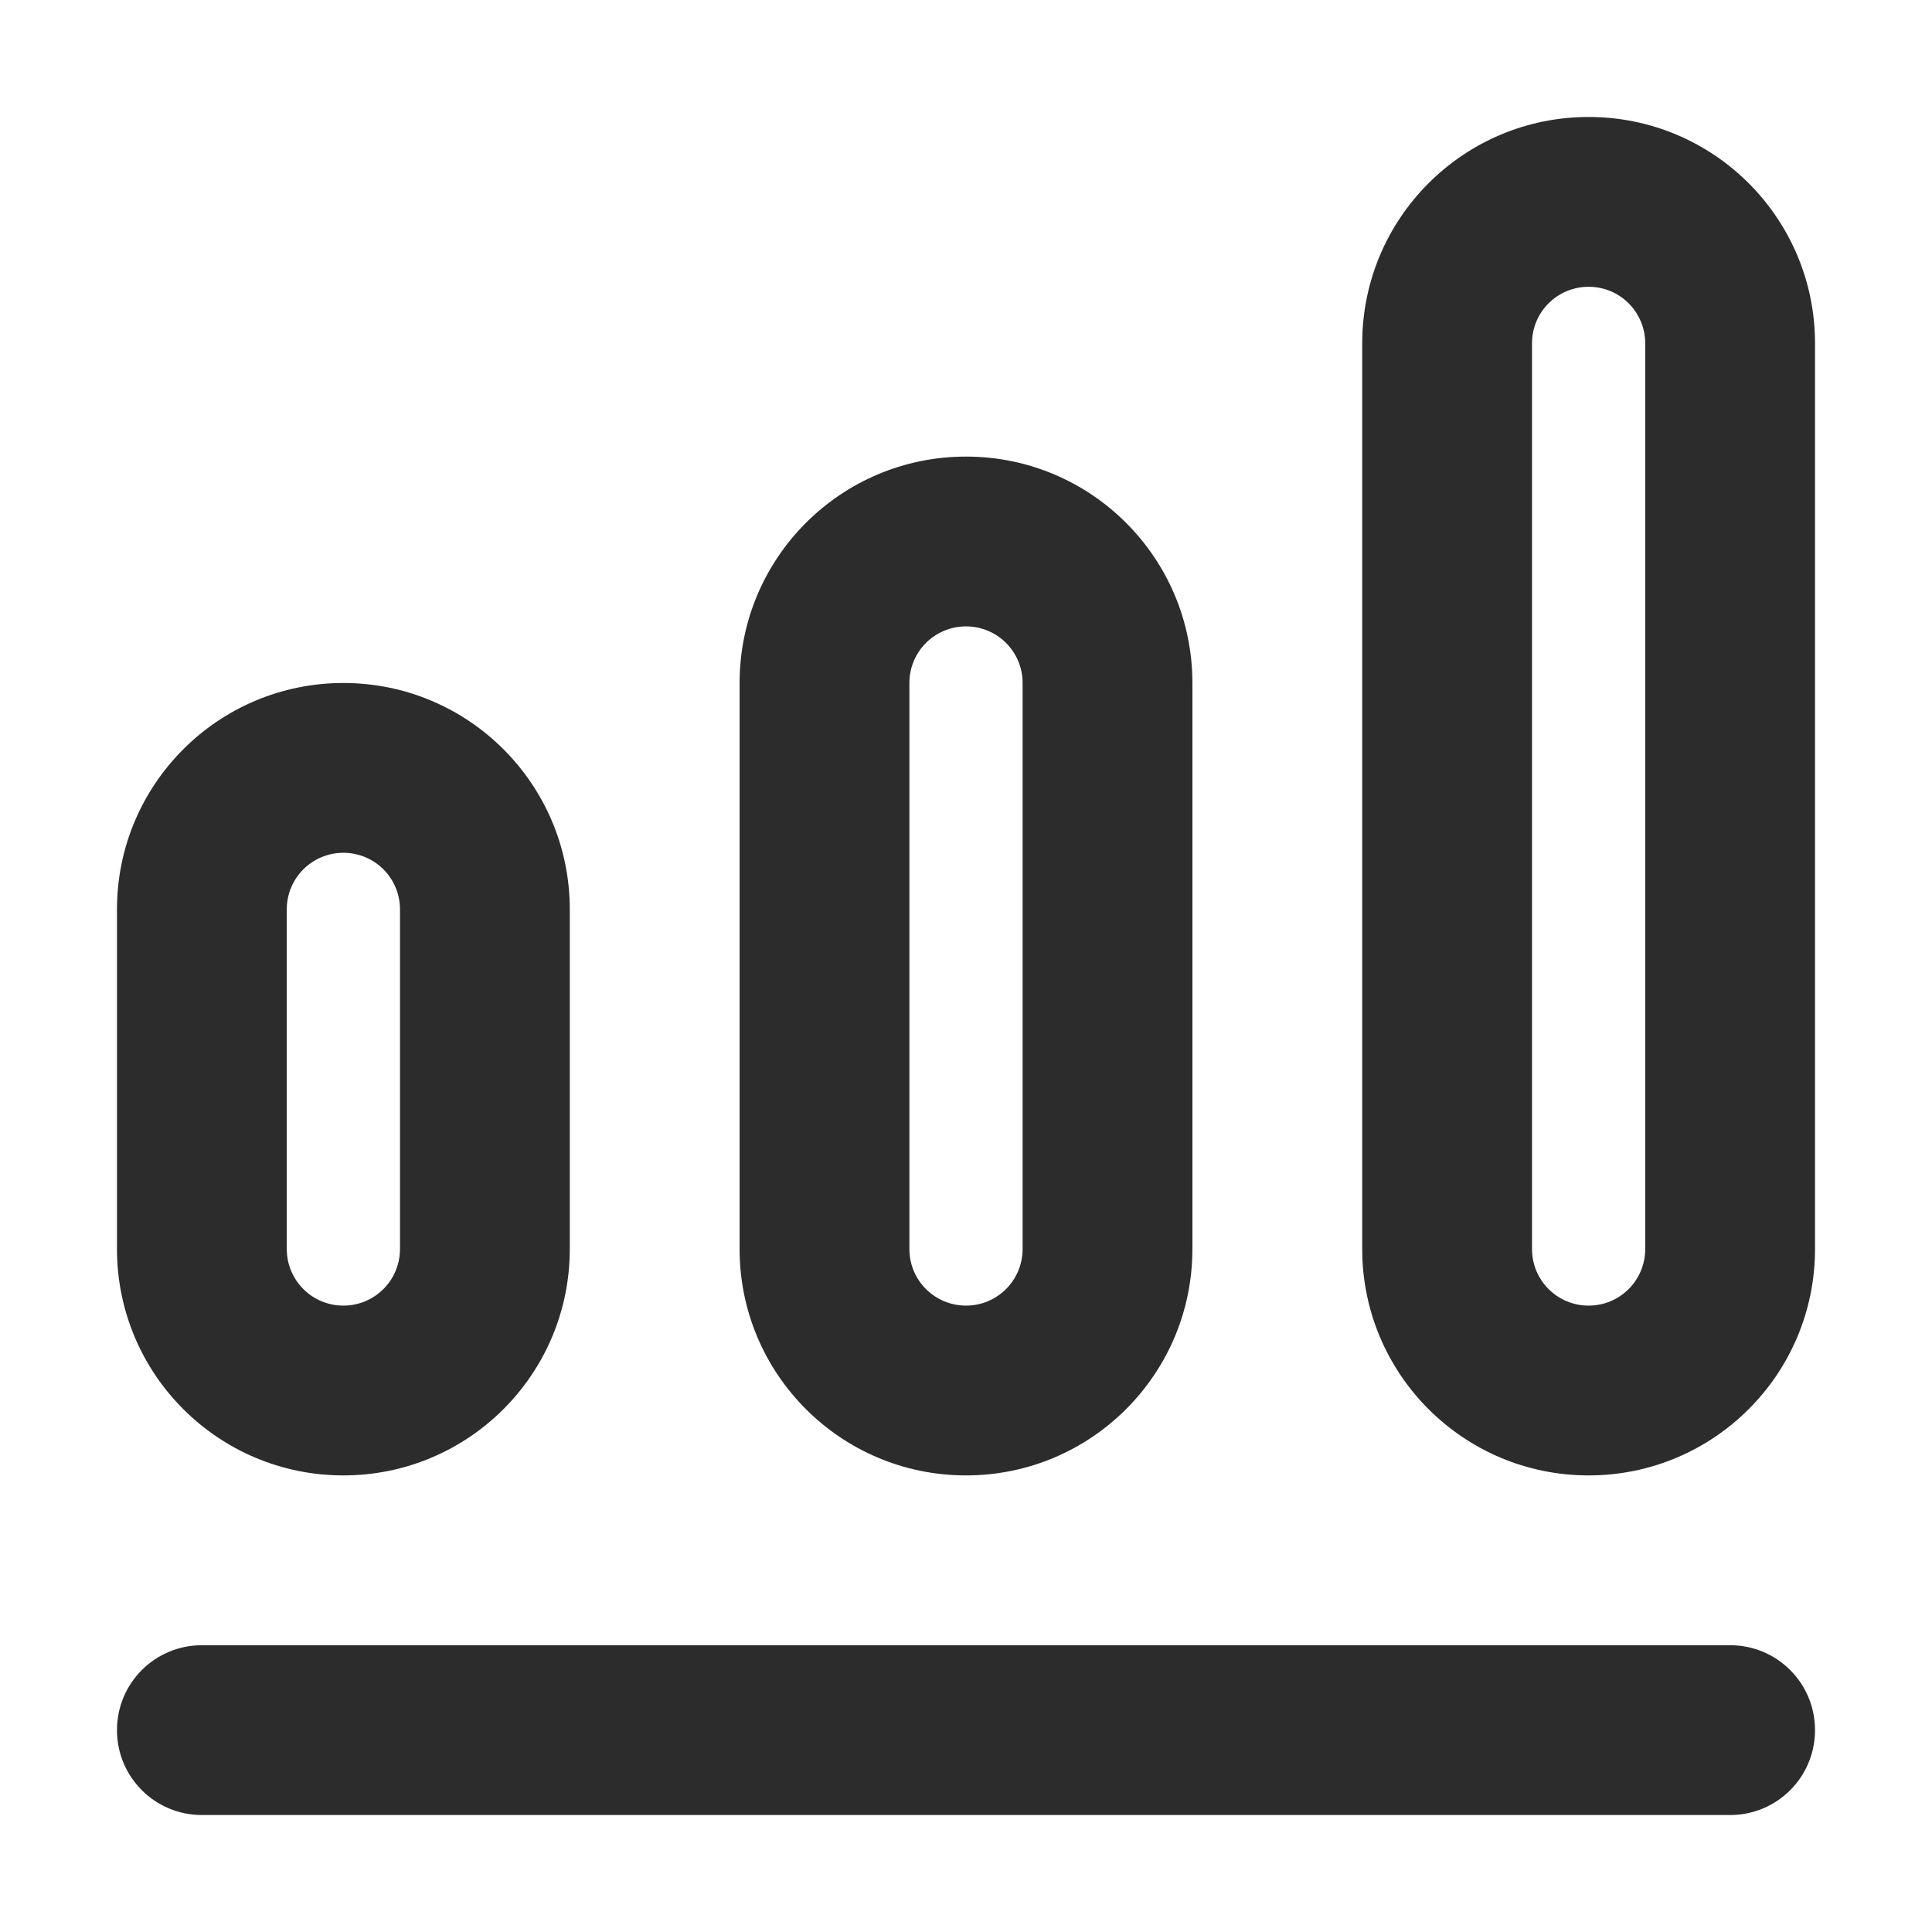
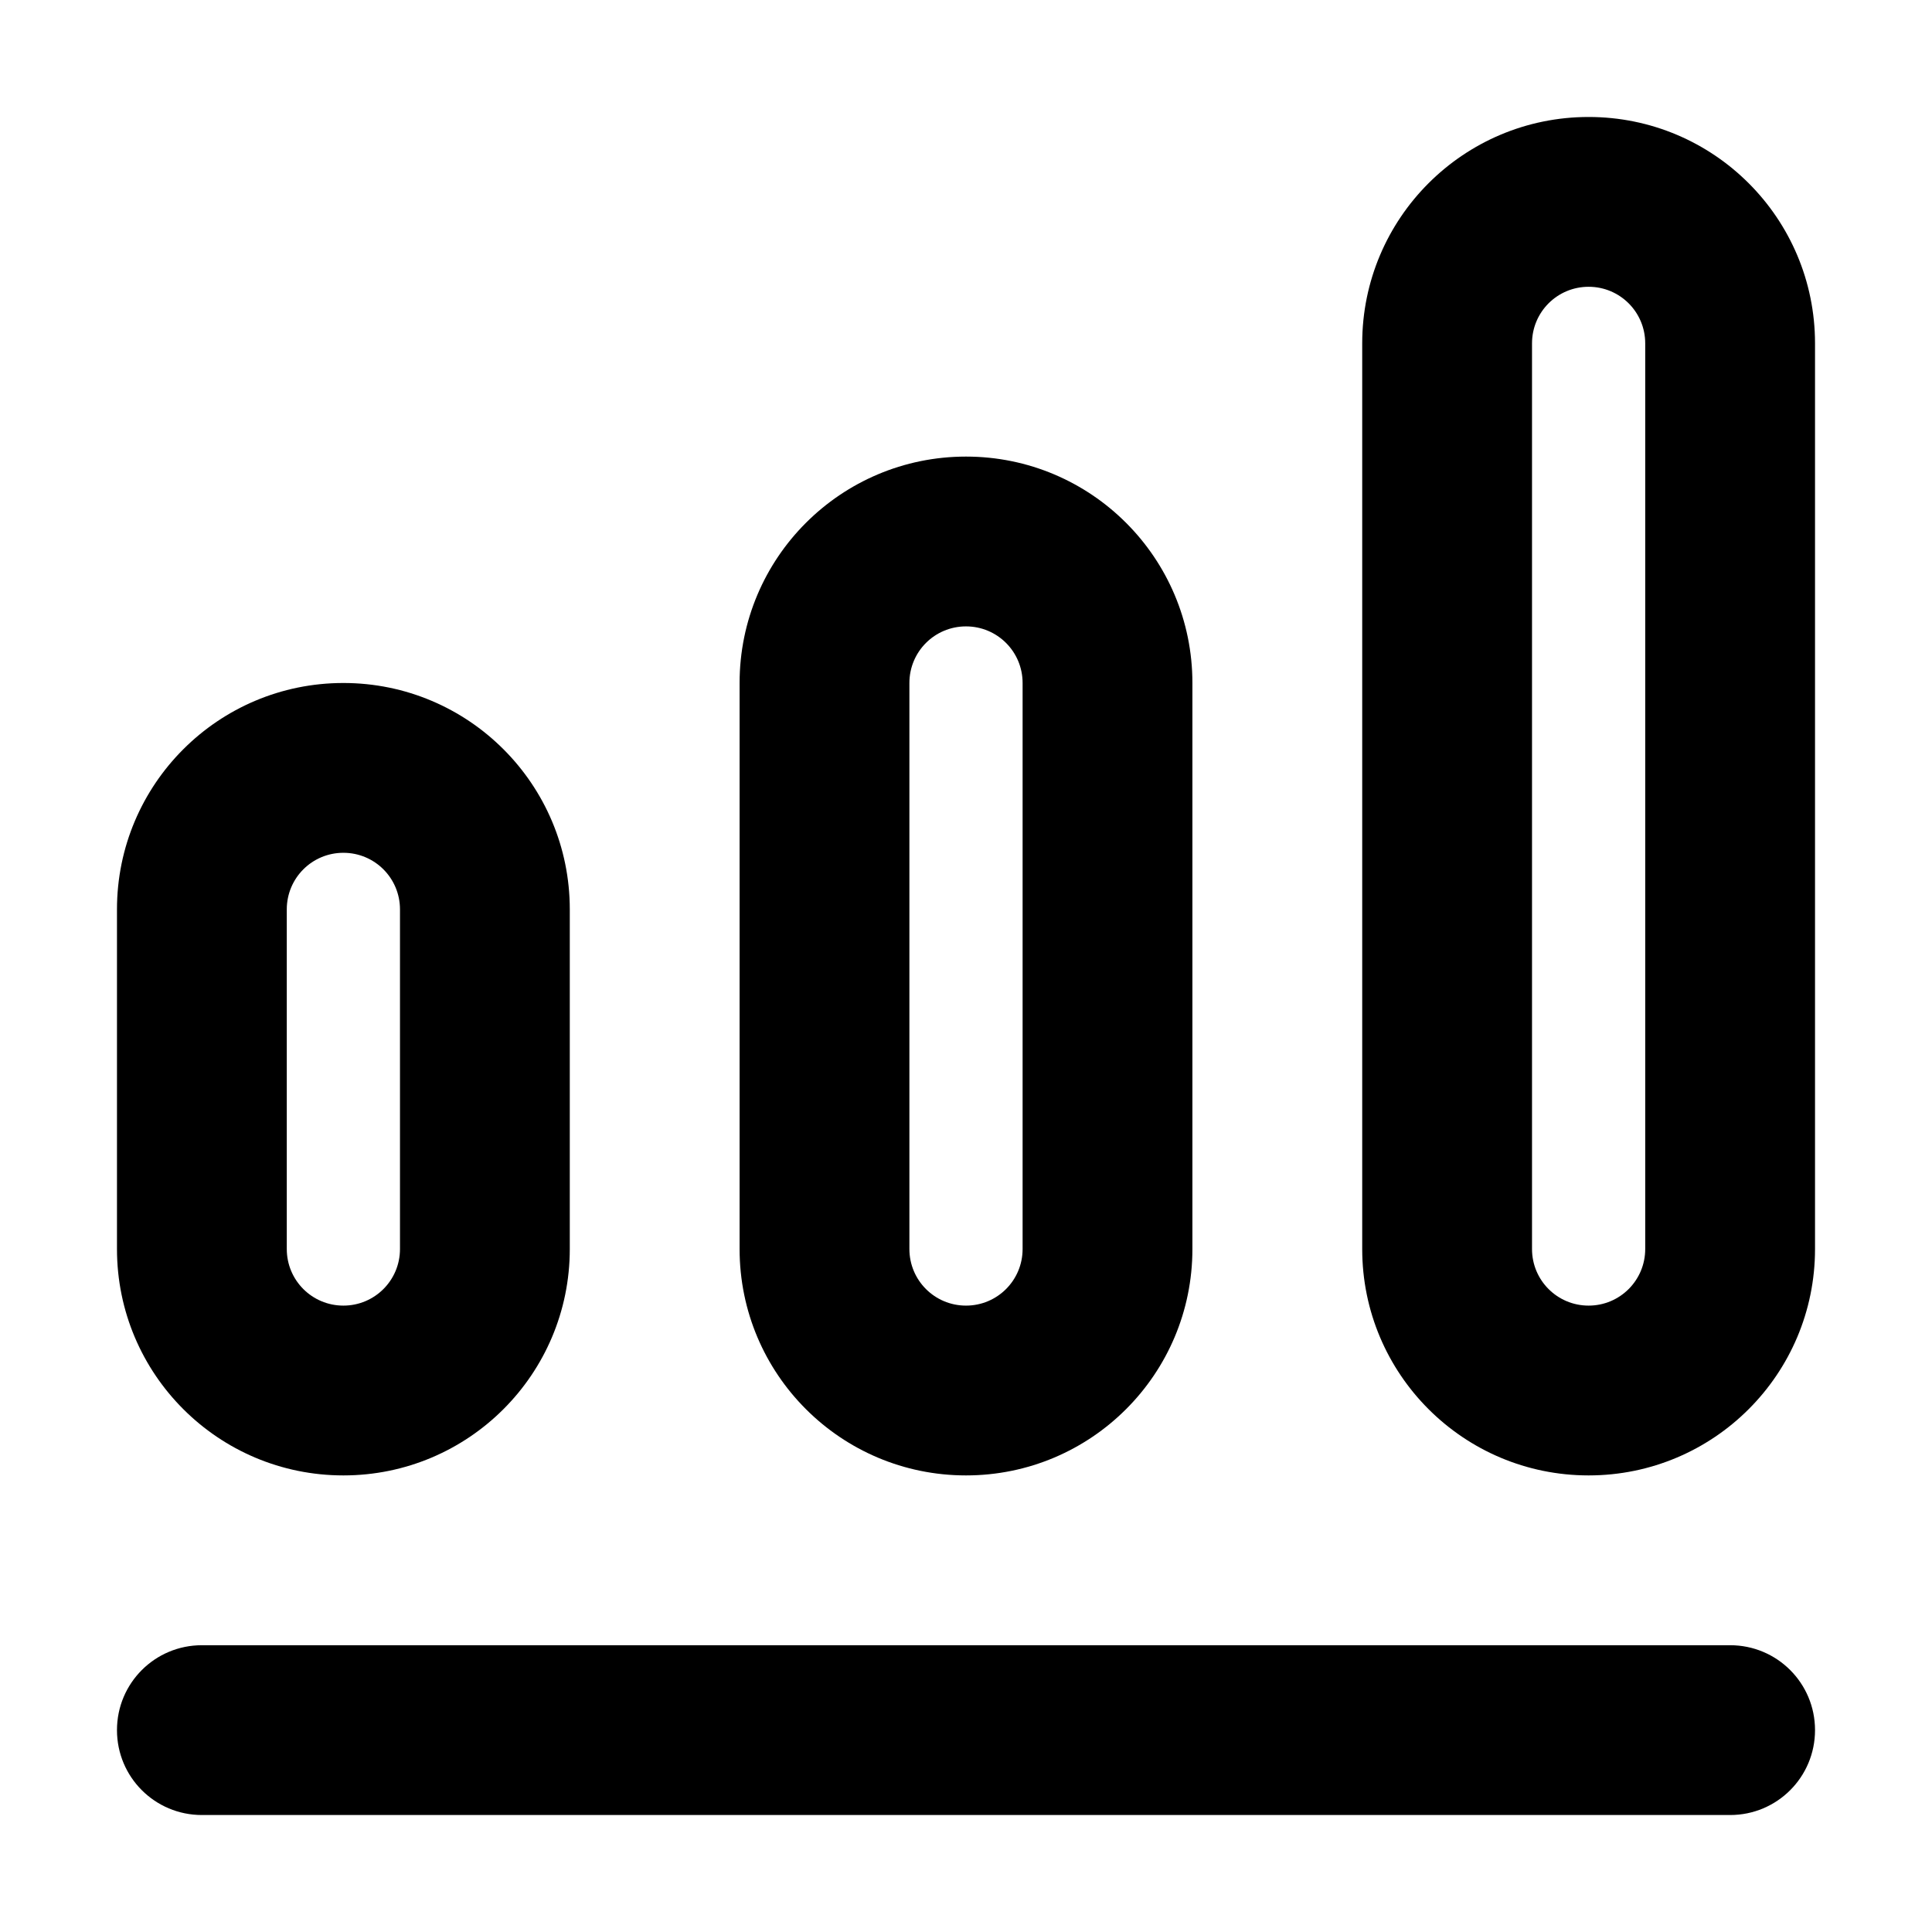
<svg xmlns="http://www.w3.org/2000/svg" t="1593084183976" class="icon" viewBox="0 0 1024 1024" version="1.1" p-id="951" width="128" height="128">
  <defs>
    <style type="text/css" />
  </defs>
-   <path d="M917 872H107c-24.9 0-45 20.1-45 45s20.1 45 45 45h810c24.9 0 45-20.1 45-45s-20.1-45-45-45zM182 782c66.3 0 120-53.7 120-120V482c0-66.3-53.7-120-120-120S62 415.7 62 482v180c0 66.3 53.7 120 120 120z m-30-300c0-16.6 13.4-30 30-30s30 13.4 30 30v180c0 16.6-13.4 30-30 30s-30-13.4-30-30V482zM512 782c66.3 0 120-53.7 120-120V362c0-66.3-53.7-120-120-120s-120 53.7-120 120v300c0 66.3 53.7 120 120 120z m-30-420c0-16.6 13.4-30 30-30s30 13.4 30 30v300c0 16.6-13.4 30-30 30s-30-13.4-30-30V362zM842 62c-66.3 0-120 53.7-120 120v480c0 66.3 53.7 120 120 120s120-53.7 120-120V182c0-66.3-53.7-120-120-120z m30 600c0 16.6-13.4 30-30 30s-30-13.4-30-30V182c0-16.6 13.4-30 30-30s30 13.4 30 30v480z" fill="#2c2c2c" p-id="952" />
+   <path d="M917 872H107c-24.9 0-45 20.1-45 45s20.1 45 45 45h810c24.9 0 45-20.1 45-45s-20.1-45-45-45zM182 782c66.3 0 120-53.7 120-120V482c0-66.3-53.7-120-120-120S62 415.7 62 482v180c0 66.3 53.7 120 120 120z m-30-300c0-16.6 13.4-30 30-30s30 13.4 30 30v180c0 16.6-13.4 30-30 30s-30-13.4-30-30V482zM512 782c66.3 0 120-53.7 120-120V362c0-66.3-53.7-120-120-120s-120 53.7-120 120v300c0 66.3 53.7 120 120 120z m-30-420c0-16.6 13.4-30 30-30s30 13.4 30 30v300c0 16.6-13.4 30-30 30s-30-13.4-30-30V362zM842 62c-66.3 0-120 53.7-120 120v480c0 66.3 53.7 120 120 120s120-53.7 120-120V182c0-66.3-53.7-120-120-120z m30 600c0 16.6-13.4 30-30 30s-30-13.4-30-30V182c0-16.6 13.4-30 30-30s30 13.4 30 30v480z" p-id="952" />
</svg>
